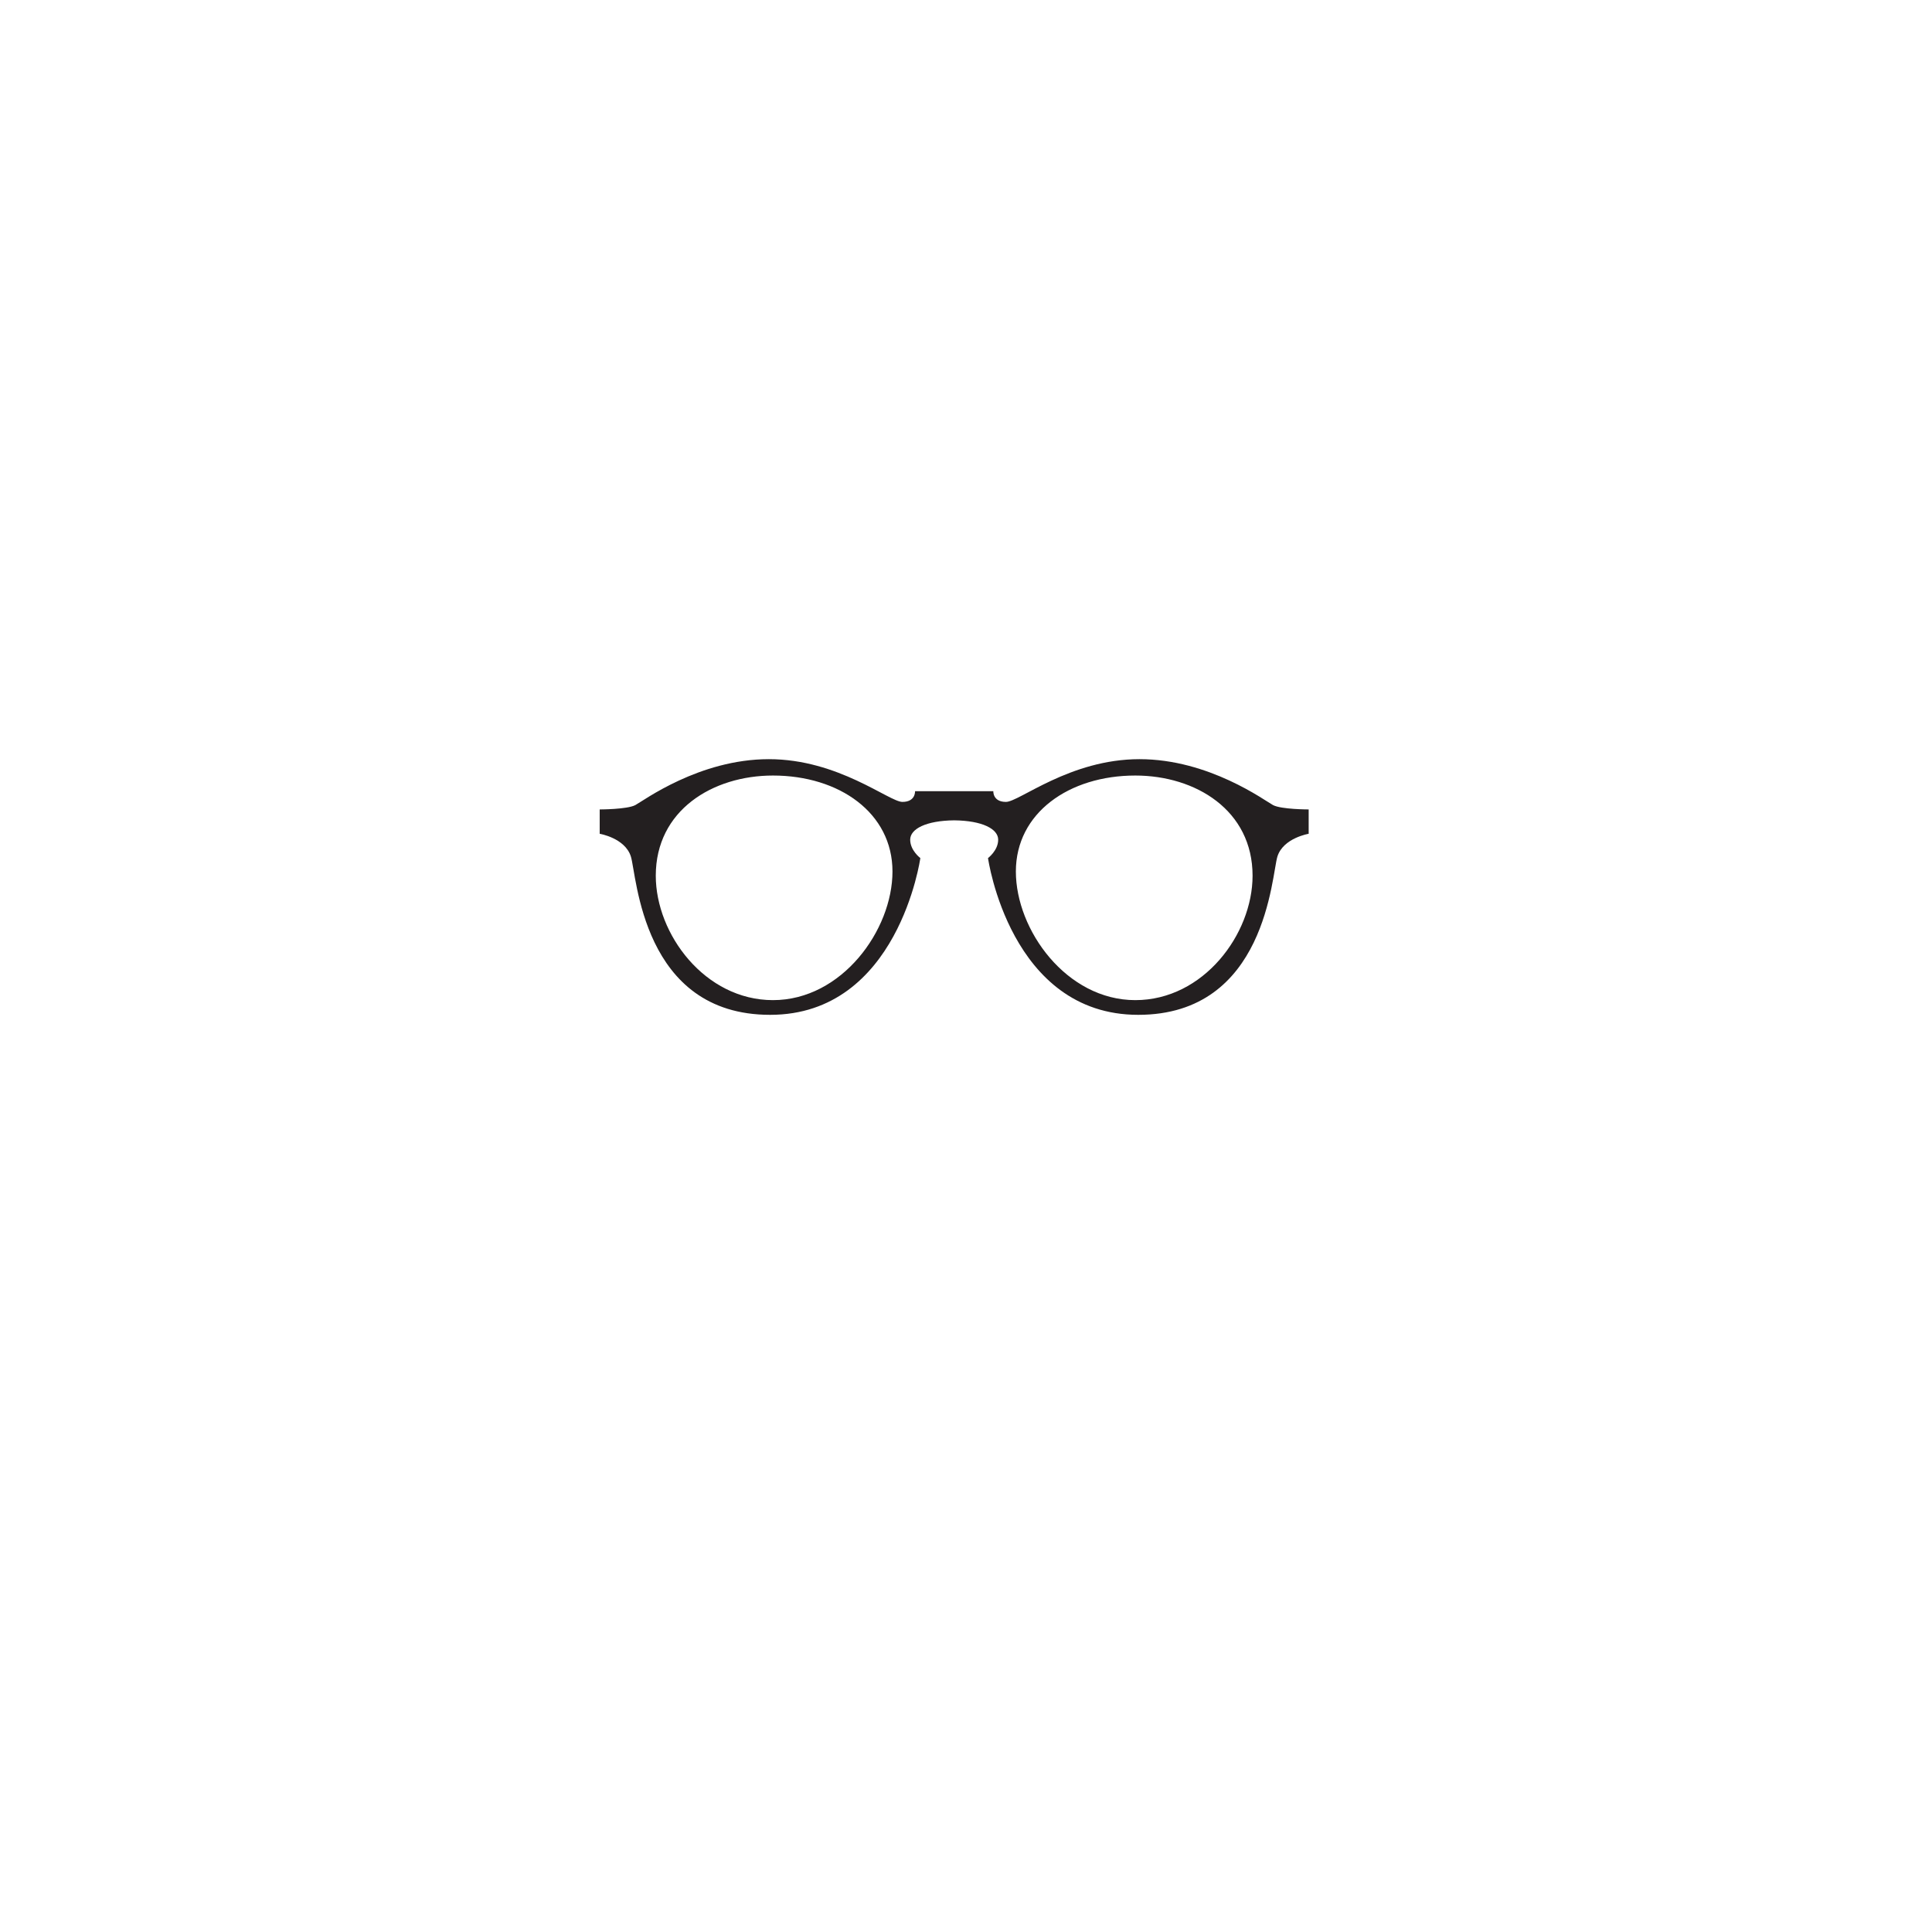
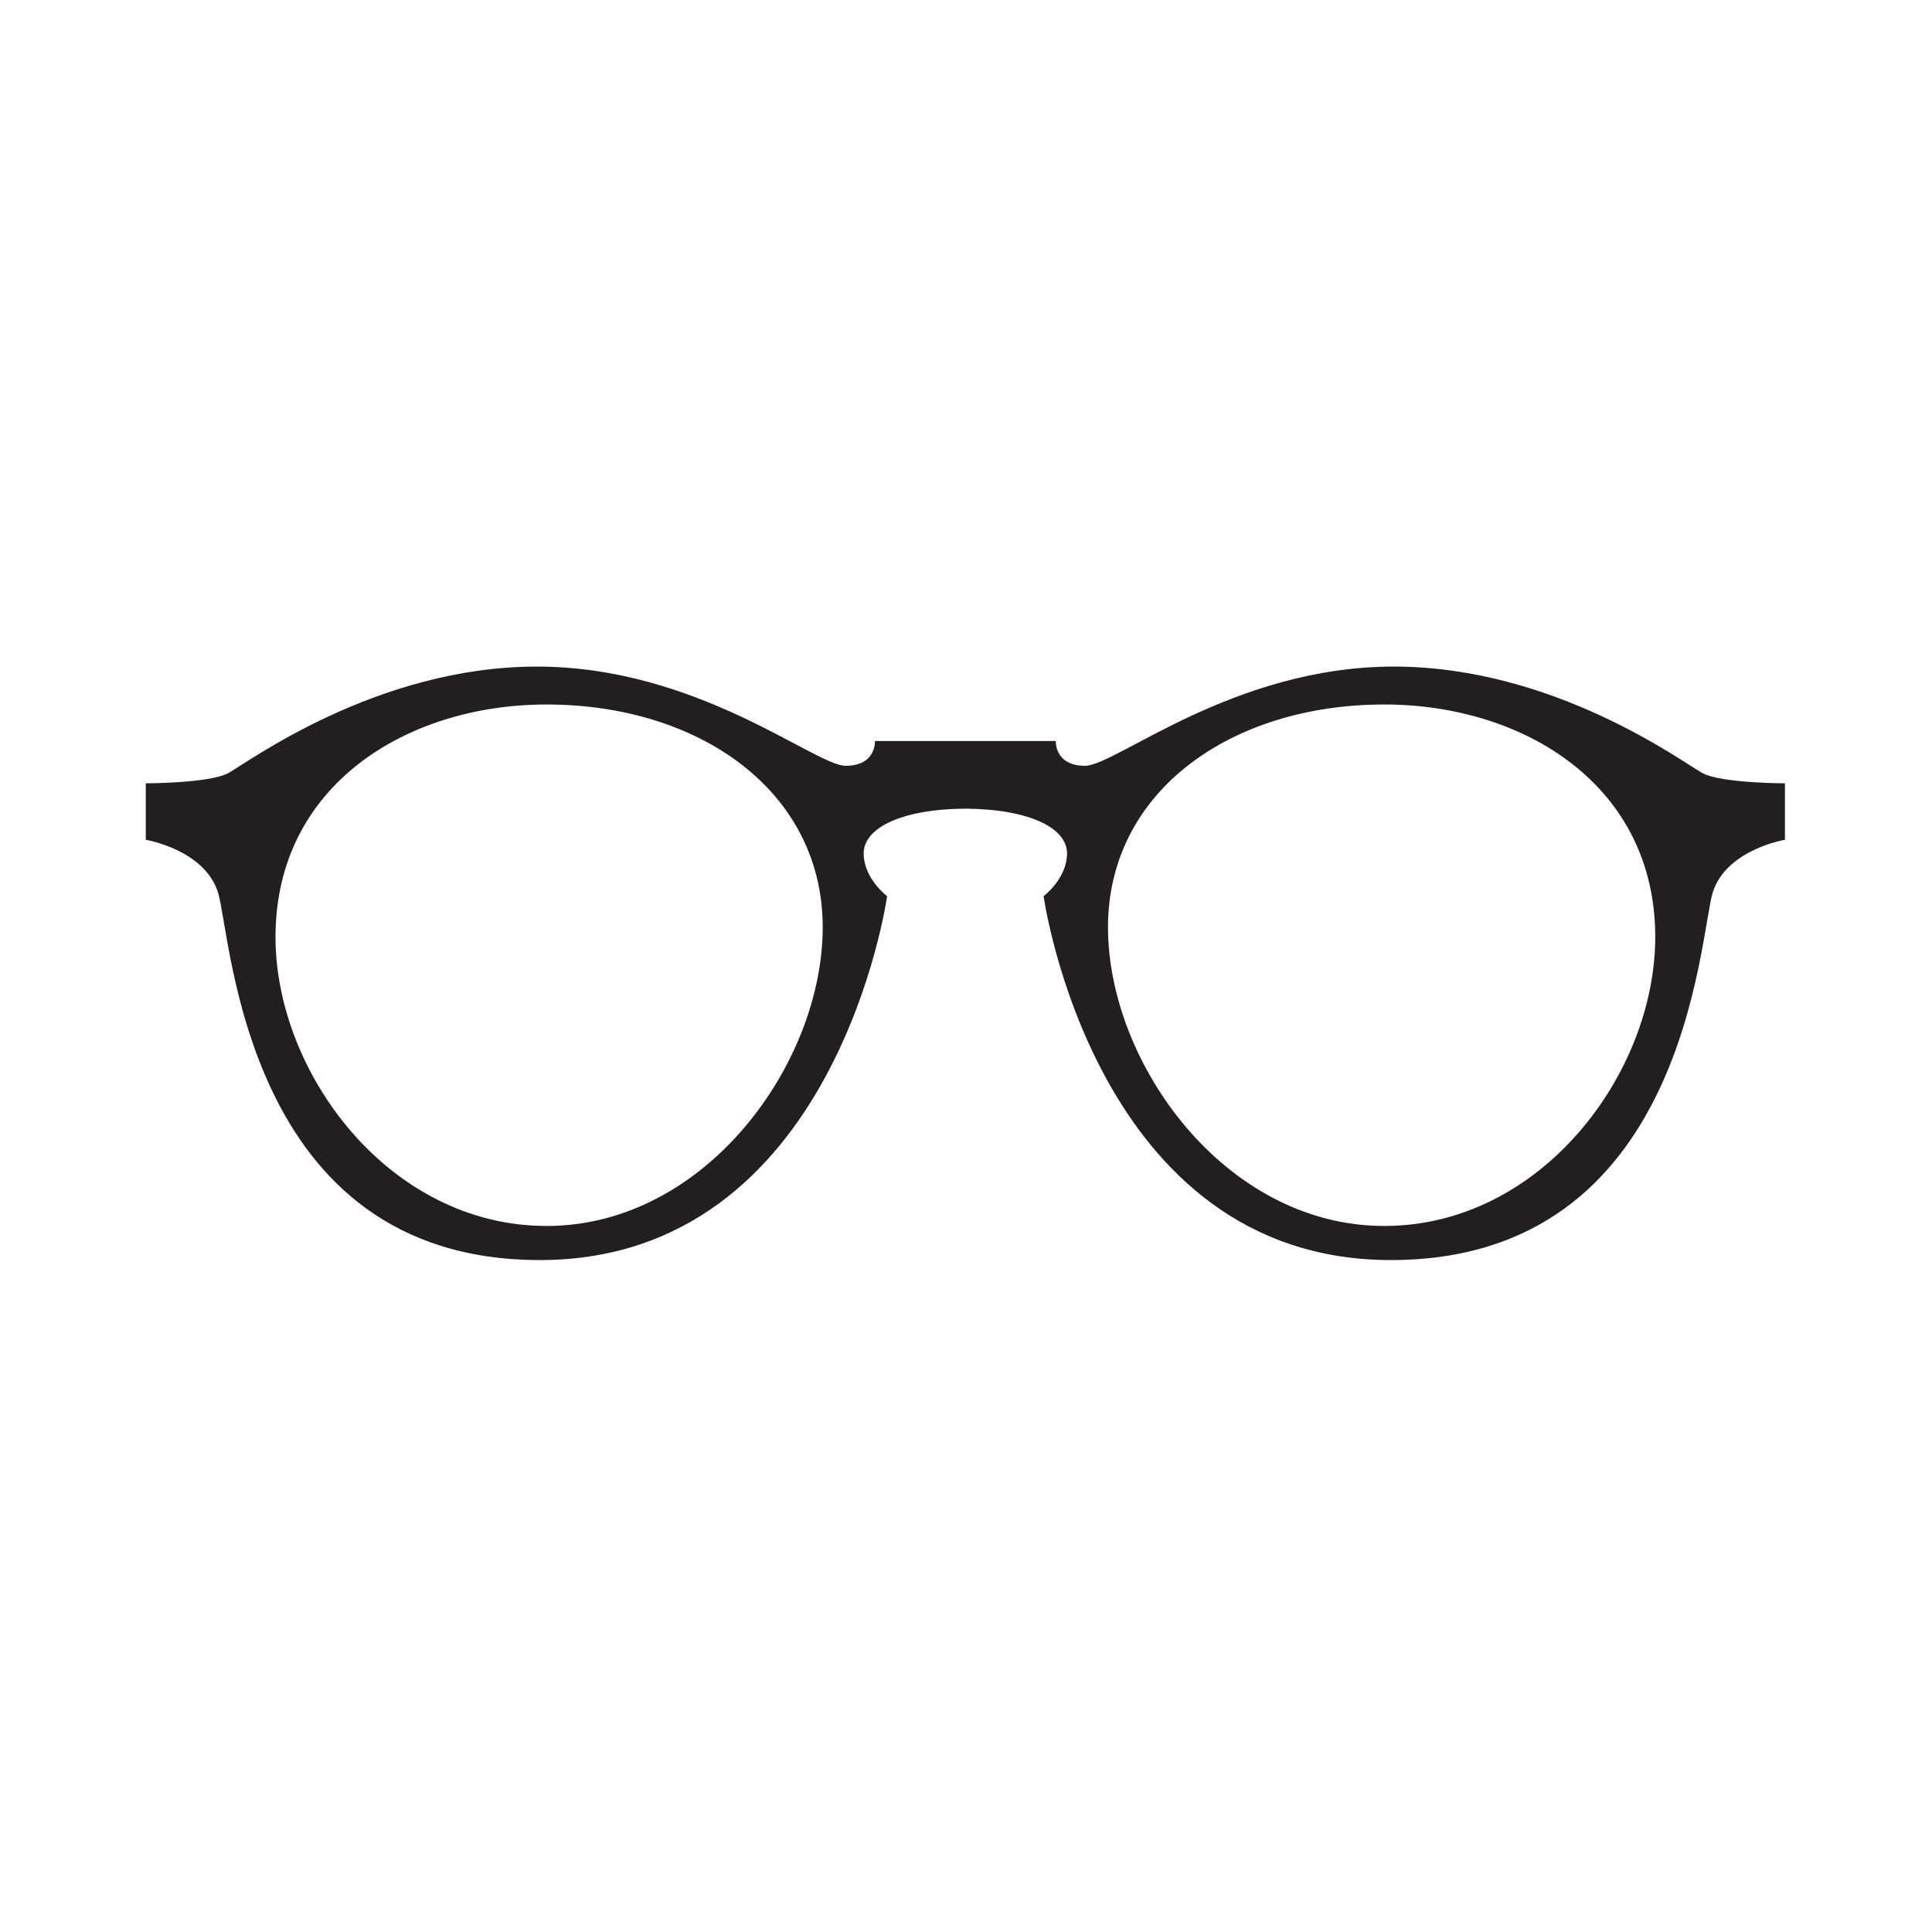
- <svg xmlns="http://www.w3.org/2000/svg" width="125" zoomAndPan="magnify" viewBox="0 0 94.08 101.04" height="125" preserveAspectRatio="xMidYMid meet" version="1.0">
+ <svg xmlns="http://www.w3.org/2000/svg" width="250" zoomAndPan="magnify" viewBox="0 0 187.5 187.5" height="250" preserveAspectRatio="xMidYMid meet" version="1.0">
  <defs>
-     <clipPath id="55cd4088bf">
-       <path d="M 27.852 39.703 L 64.988 39.703 L 64.988 53.074 L 27.852 53.074 Z M 27.852 39.703 " clip-rule="nonzero" />
+     <clipPath id="118b600802">
+       <path d="M 14.023 64.691 L 173.352 64.691 L 173.352 122.289 L 14.023 122.289 Z M 14.023 64.691 " clip-rule="nonzero" />
    </clipPath>
  </defs>
-   <g clip-path="url(#55cd4088bf)">
-     <path fill="#231f20" d="M 36.945 52.305 C 40.547 52.305 43.195 48.641 43.195 45.578 C 43.195 42.516 40.414 40.559 36.945 40.559 C 33.789 40.559 30.816 42.379 30.816 45.797 C 30.816 48.855 33.387 52.305 36.945 52.305 M 55.895 52.305 C 59.457 52.305 62.027 48.855 62.027 45.797 C 62.027 42.379 59.055 40.559 55.895 40.559 C 52.43 40.559 49.648 42.516 49.648 45.578 C 49.648 48.641 52.297 52.305 55.895 52.305 M 64.961 42.332 L 64.961 43.605 C 64.961 43.605 63.637 43.824 63.328 44.789 C 63.02 45.754 62.754 53.074 56.047 53.074 C 49.34 53.074 48.191 44.875 48.191 44.875 C 48.191 44.875 48.723 44.48 48.723 43.914 C 48.723 43.352 47.895 42.918 46.422 42.902 C 44.945 42.918 44.121 43.352 44.121 43.914 C 44.121 44.48 44.652 44.875 44.652 44.875 C 44.652 44.875 43.504 53.074 36.797 53.074 C 30.086 53.074 29.824 45.754 29.512 44.789 C 29.203 43.824 27.883 43.605 27.883 43.605 L 27.883 42.332 C 27.883 42.332 29.316 42.332 29.746 42.105 C 30.176 41.875 33.09 39.703 36.73 39.703 C 40.371 39.703 43.02 41.938 43.715 41.938 C 44.41 41.938 44.375 41.379 44.375 41.379 L 48.469 41.379 C 48.469 41.379 48.434 41.938 49.129 41.938 C 49.824 41.938 52.473 39.703 56.113 39.703 C 59.754 39.703 62.668 41.875 63.098 42.105 C 63.527 42.332 64.961 42.332 64.961 42.332 " fill-opacity="1" fill-rule="nonzero" />
+   <g clip-path="url(#118b600802)">
+     <path fill="#231f20" d="M 53.043 118.98 C 68.488 118.98 79.844 103.184 79.844 89.996 C 79.844 76.809 67.918 68.371 53.043 68.371 C 39.488 68.371 26.738 76.207 26.738 90.938 C 26.738 104.125 37.77 118.98 53.043 118.98 M 134.336 118.98 C 149.609 118.98 160.641 104.125 160.641 90.938 C 160.641 76.207 147.891 68.371 134.336 68.371 C 119.457 68.371 107.531 76.809 107.531 89.996 C 107.531 103.184 118.895 118.98 134.336 118.98 M 173.227 76.02 L 173.227 81.5 C 173.227 81.5 167.547 82.441 166.227 86.598 C 164.902 90.75 163.766 122.289 134.984 122.289 C 106.203 122.289 101.281 86.973 101.281 86.973 C 101.281 86.973 103.555 85.27 103.555 82.82 C 103.555 80.398 100.016 78.535 93.688 78.477 C 87.359 78.535 83.82 80.398 83.82 82.82 C 83.82 85.27 86.094 86.973 86.094 86.973 C 86.094 86.973 81.176 122.289 52.395 122.289 C 23.613 122.289 22.477 90.75 21.152 86.598 C 19.828 82.441 14.148 81.5 14.148 81.5 L 14.148 76.02 C 14.148 76.02 20.301 76.02 22.148 75.031 C 23.992 74.039 36.488 64.691 52.109 64.691 C 67.73 64.691 79.09 74.32 82.07 74.32 C 85.055 74.32 84.914 71.914 84.914 71.914 L 102.465 71.914 C 102.465 71.914 102.324 74.32 105.305 74.32 C 108.285 74.32 119.645 64.691 135.27 64.691 C 150.887 64.691 163.387 74.039 165.227 75.031 C 167.078 76.02 173.227 76.02 173.227 76.02 " fill-opacity="1" fill-rule="nonzero" />
  </g>
</svg>
